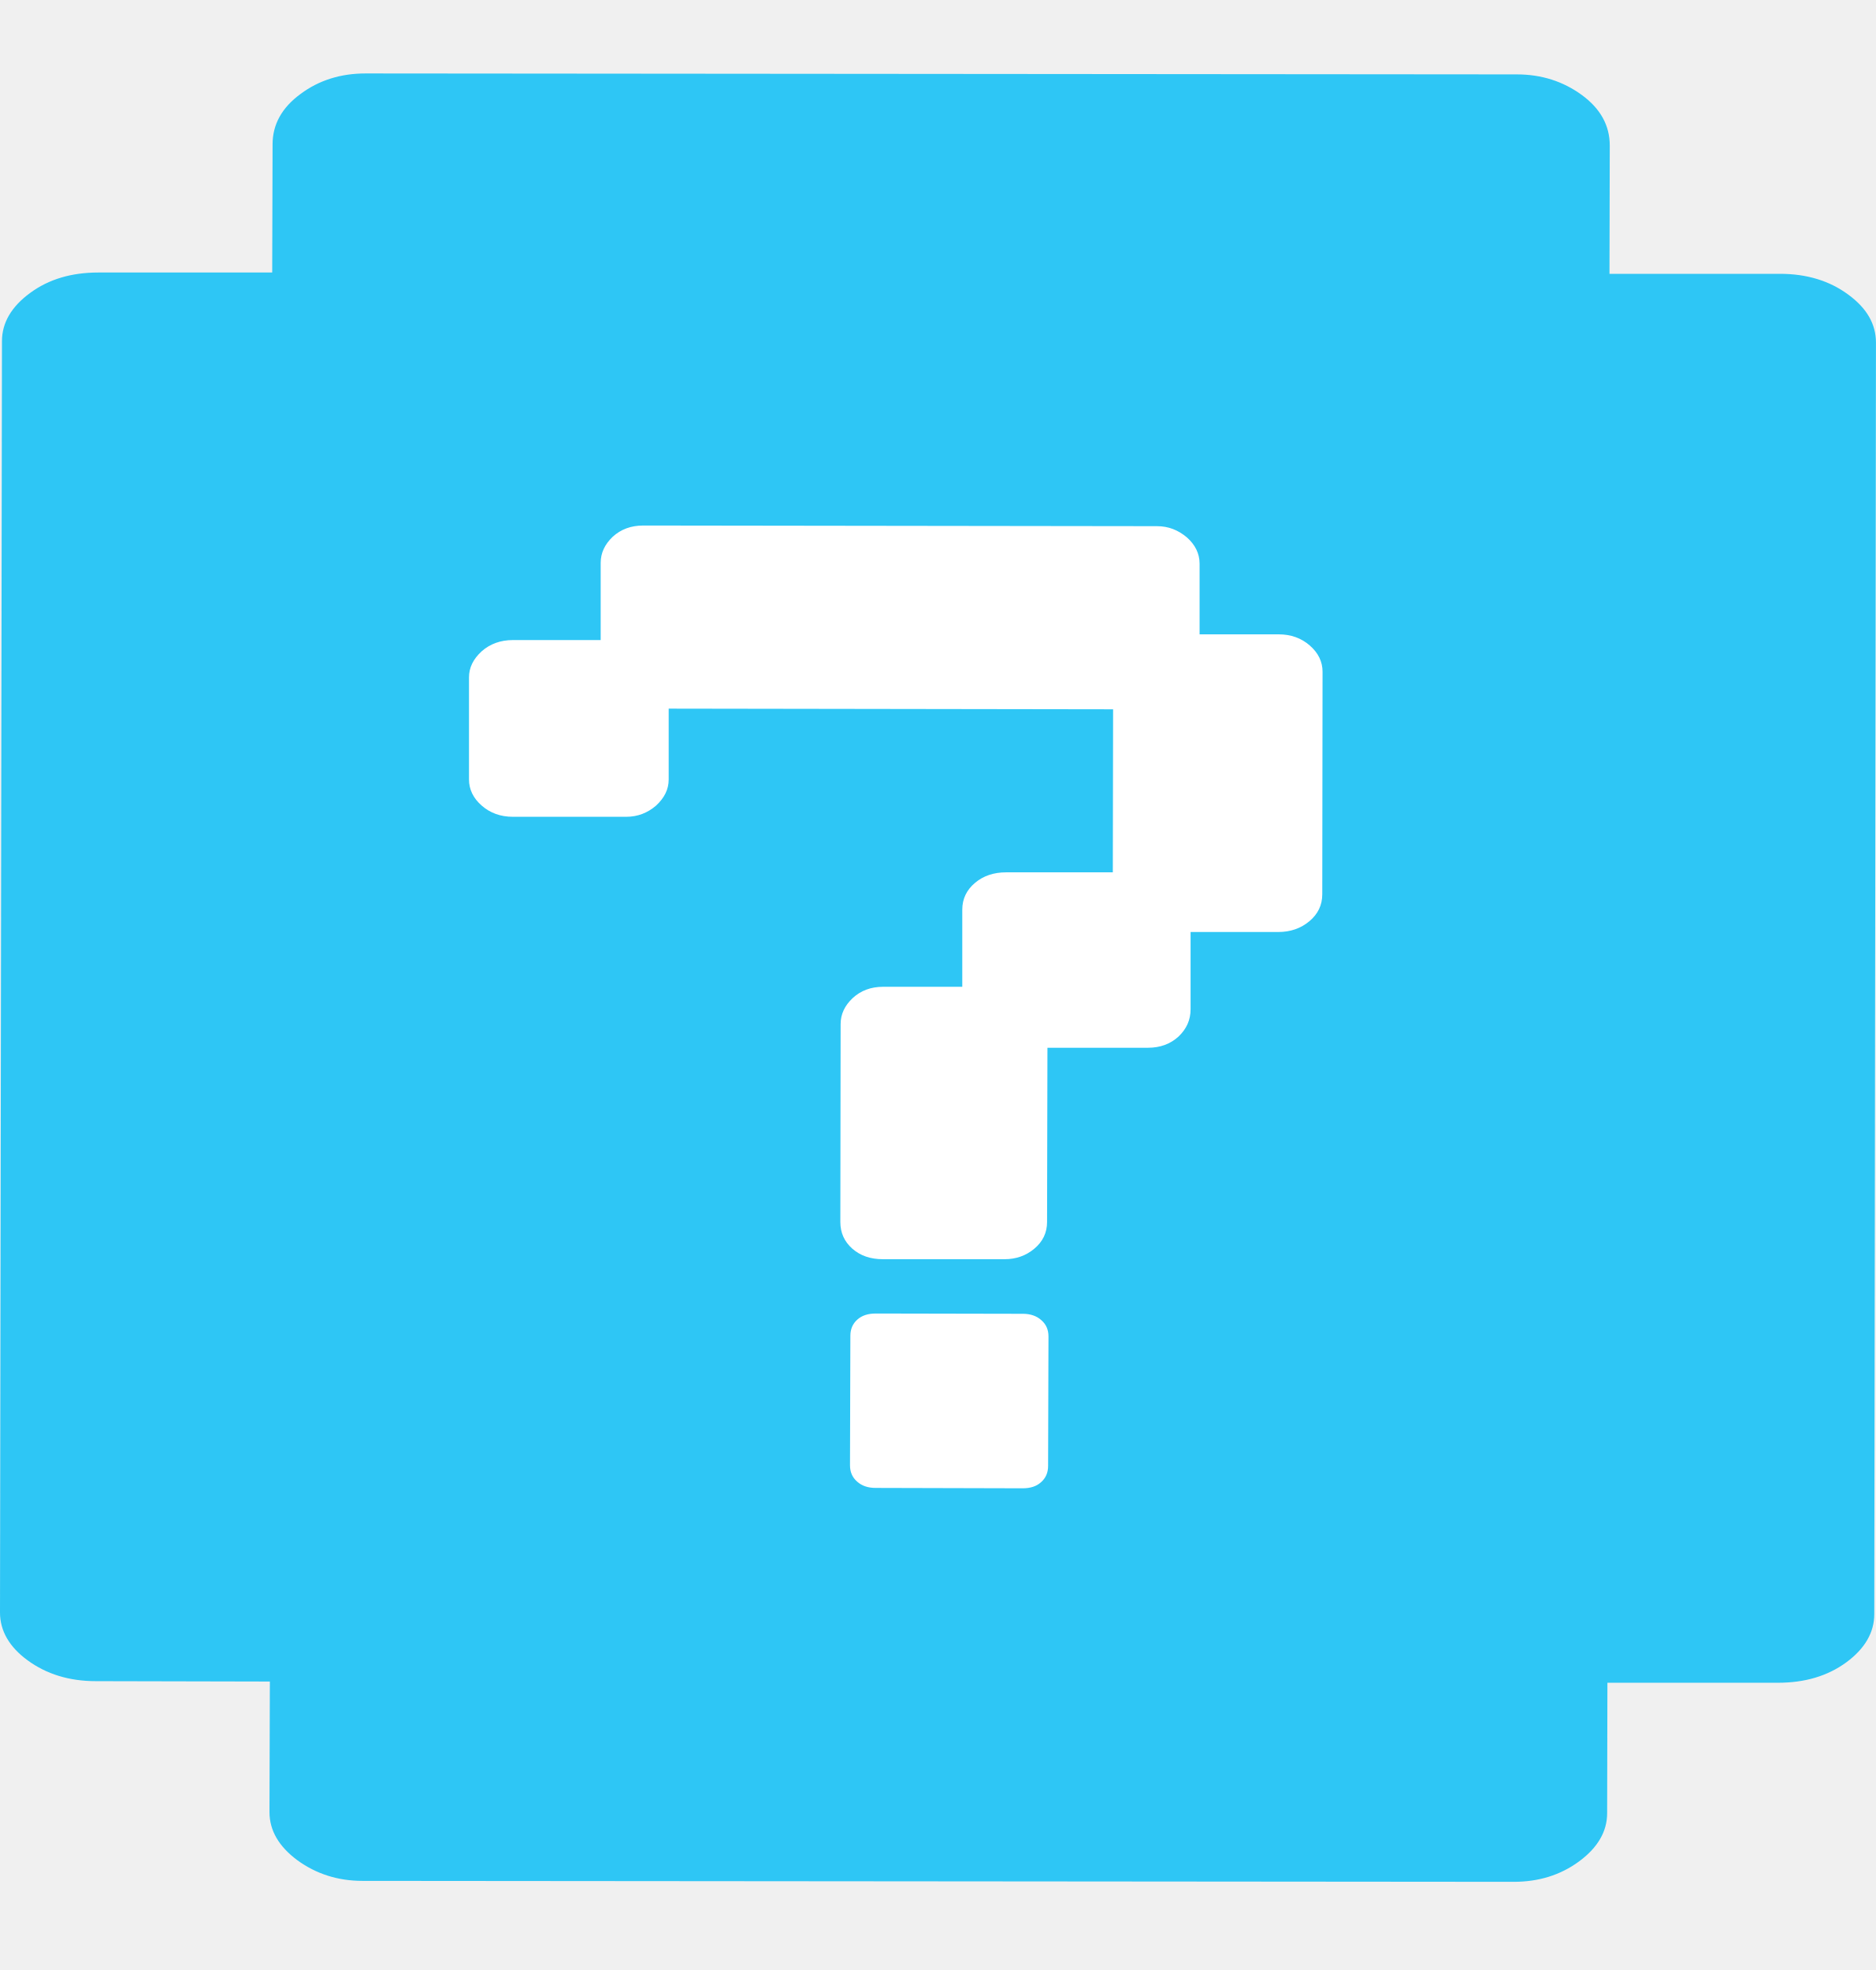
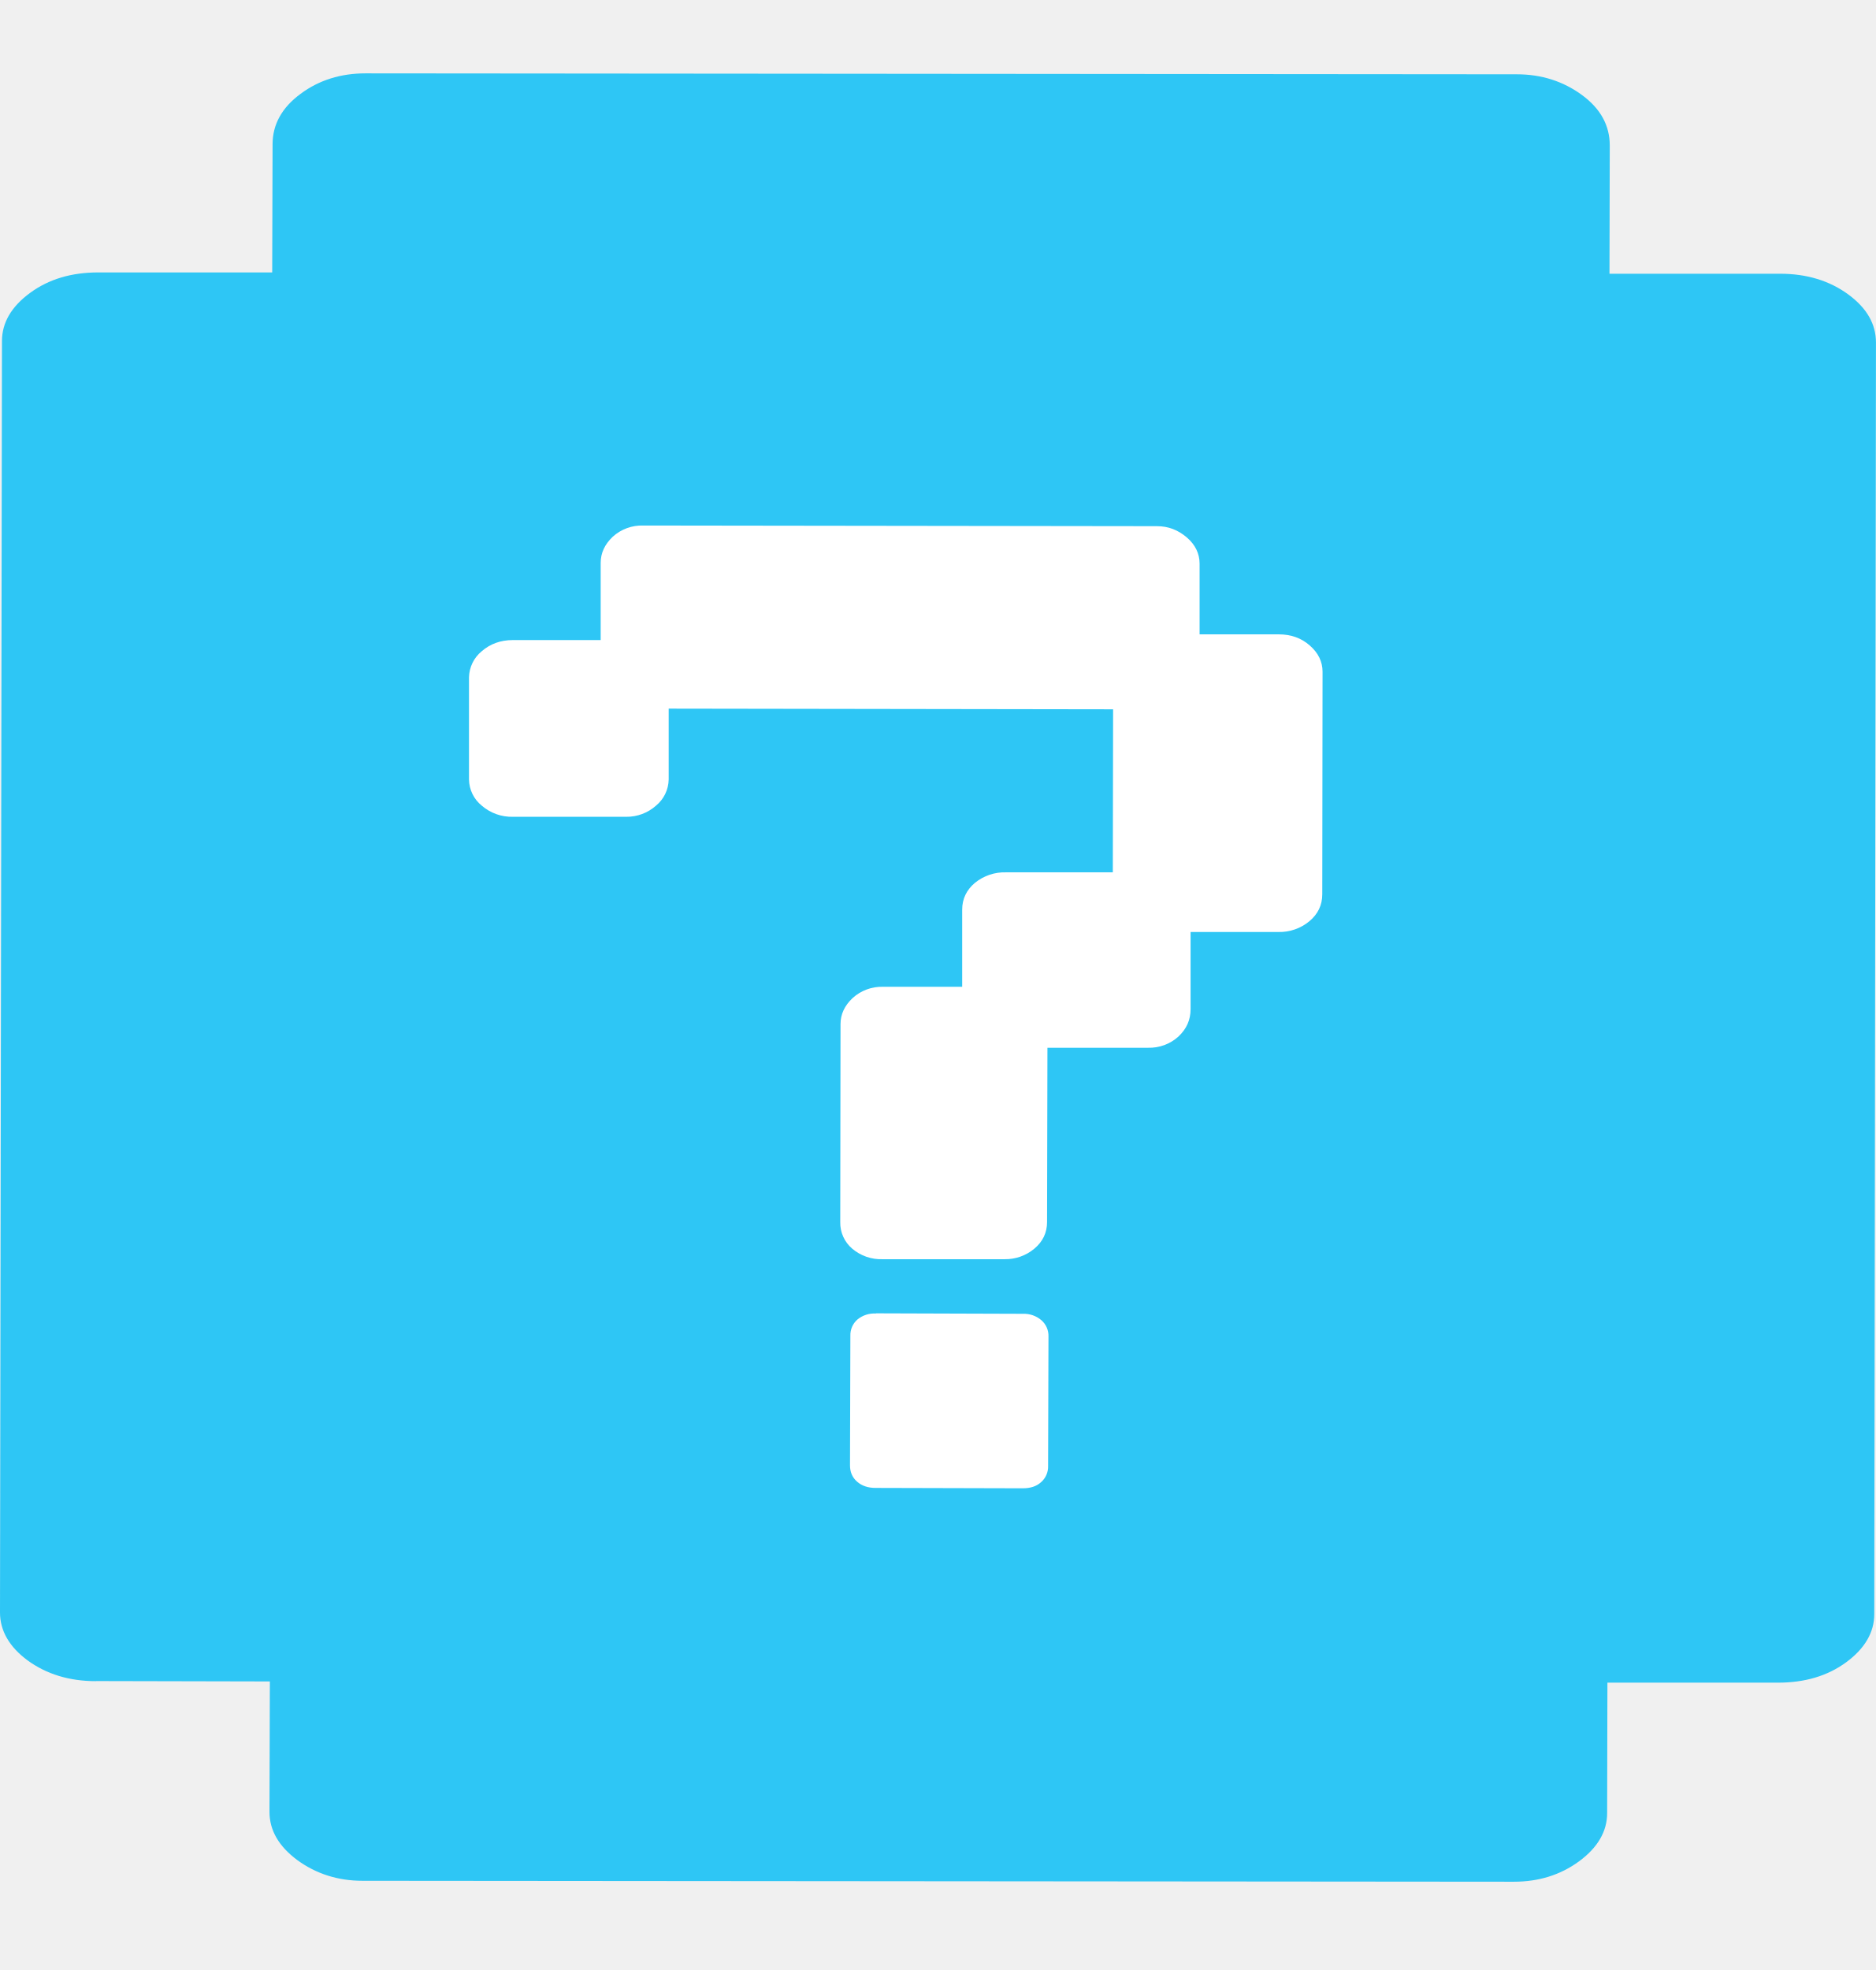
- <svg xmlns="http://www.w3.org/2000/svg" width="20" height="21" viewBox="0 0 20 21" fill="none">
-   <path d="M1.023 17.921C0.738 17.921 0.496 17.846 0.296 17.7C0.1 17.558 0 17.384 0 17.19L0.021 3.636C0.021 3.442 0.121 3.269 0.321 3.123C0.52 2.976 0.763 2.905 1.048 2.905H2.902L2.906 1.538C2.906 1.327 3.005 1.147 3.205 1.001C3.401 0.855 3.633 0.783 3.897 0.783L16.171 0.793C16.435 0.793 16.667 0.868 16.866 1.014C17.066 1.161 17.162 1.341 17.162 1.552L17.159 2.919H18.977C19.262 2.919 19.505 2.993 19.704 3.14C19.904 3.286 20 3.456 20 3.653L19.982 17.207C19.982 17.401 19.882 17.575 19.683 17.721C19.483 17.867 19.241 17.938 18.955 17.938H17.137L17.134 19.329C17.134 19.523 17.034 19.696 16.834 19.843C16.635 19.989 16.403 20.06 16.139 20.06L3.865 20.05C3.601 20.05 3.369 19.975 3.169 19.829C2.973 19.683 2.873 19.513 2.873 19.316L2.877 17.925L1.023 17.921Z" fill="#2EC6F5" />
-   <path d="M11.864 9.299L11.867 7.561L7.129 7.554V8.309C7.129 8.415 7.083 8.506 6.994 8.588C6.904 8.666 6.797 8.707 6.676 8.707H5.468C5.336 8.707 5.225 8.666 5.136 8.588C5.046 8.51 5 8.415 5 8.309V7.221C5 7.116 5.046 7.024 5.136 6.942C5.225 6.864 5.336 6.823 5.468 6.823H6.404V6C6.404 5.895 6.447 5.803 6.533 5.721C6.619 5.643 6.726 5.602 6.858 5.602L12.335 5.609C12.457 5.609 12.56 5.65 12.653 5.728C12.742 5.806 12.789 5.902 12.789 6.007V6.762H13.632C13.764 6.762 13.875 6.803 13.964 6.881C14.054 6.959 14.1 7.054 14.1 7.16L14.097 9.533C14.097 9.649 14.05 9.744 13.961 9.819C13.868 9.897 13.757 9.935 13.629 9.935H12.693V10.758C12.693 10.873 12.65 10.968 12.564 11.05C12.478 11.128 12.371 11.169 12.239 11.169H11.167L11.163 13.026C11.163 13.141 11.117 13.236 11.027 13.311C10.938 13.386 10.831 13.423 10.71 13.423H9.413C9.28 13.423 9.173 13.386 9.087 13.311C9.002 13.236 8.959 13.141 8.959 13.026L8.962 10.917C8.962 10.812 9.005 10.72 9.091 10.639C9.177 10.56 9.284 10.519 9.416 10.519H10.259V9.697C10.259 9.581 10.306 9.486 10.395 9.411C10.484 9.336 10.595 9.299 10.727 9.299H11.864ZM9.338 14.002C9.255 14.002 9.191 14.022 9.141 14.066C9.091 14.11 9.066 14.168 9.066 14.239L9.062 15.62C9.062 15.691 9.087 15.749 9.137 15.793C9.187 15.838 9.252 15.861 9.334 15.861L10.902 15.865C10.985 15.865 11.049 15.845 11.099 15.8C11.149 15.756 11.174 15.698 11.174 15.627L11.178 14.246C11.178 14.175 11.153 14.117 11.102 14.073C11.053 14.029 10.988 14.005 10.906 14.005L9.338 14.002Z" fill="white" />
+ <svg xmlns="http://www.w3.org/2000/svg" width="20" height="21" fill="none">
+   <path d="M1.023 17.921c-.285 0-.527-.075-.727-.22C.1 17.557 0 17.383 0 17.19L.021 3.635c0-.194.1-.367.3-.513.2-.147.442-.218.727-.218h1.854l.004-1.367c0-.21.1-.391.299-.537.196-.146.428-.218.692-.218l12.274.01c.264 0 .496.075.695.221.2.147.296.327.296.538l-.003 1.367h1.818c.285 0 .527.074.727.22.2.147.296.317.296.514l-.018 13.554c0 .194-.1.367-.3.514-.199.146-.441.217-.727.217h-1.818l-.003 1.391c0 .194-.1.367-.3.514-.2.146-.431.217-.695.217l-12.274-.01c-.264 0-.496-.075-.696-.221-.196-.146-.296-.316-.296-.514l.004-1.39-1.854-.004z" fill="#2EC6F5" />
+   <path d="m11.864 9.299.003-1.738-4.738-.007v.755a.37.37 0 0 1-.135.279.47.47 0 0 1-.318.119H5.468a.488.488 0 0 1-.332-.119A.365.365 0 0 1 5 8.309V7.221a.37.37 0 0 1 .136-.279c.09-.078.2-.119.332-.119h.936V6c0-.105.043-.197.129-.279a.463.463 0 0 1 .325-.119l5.477.007c.122 0 .225.041.318.12.09.077.136.173.136.278v.755h.843c.132 0 .243.04.332.119.09.078.136.173.136.279l-.003 2.373c0 .116-.047.211-.136.286a.498.498 0 0 1-.332.116h-.936v.822c0 .116-.043.211-.13.293a.463.463 0 0 1-.324.119h-1.072l-.004 1.857c0 .115-.046.21-.136.285a.482.482 0 0 1-.317.112H9.412a.475.475 0 0 1-.326-.112.362.362 0 0 1-.128-.285l.003-2.109c0-.105.043-.197.129-.278a.463.463 0 0 1 .325-.12h.843v-.822c0-.116.047-.211.136-.286a.5.5 0 0 1 .332-.112h1.137zm-2.526 4.703a.283.283 0 0 0-.197.064.22.22 0 0 0-.075.173l-.004 1.381c0 .072.025.13.075.174.05.044.115.067.197.067l1.569.004c.082 0 .146-.02.196-.065a.22.22 0 0 0 .075-.173l.004-1.38a.22.22 0 0 0-.076-.174.285.285 0 0 0-.196-.068L9.338 14z" fill="#fff" />
</svg>
